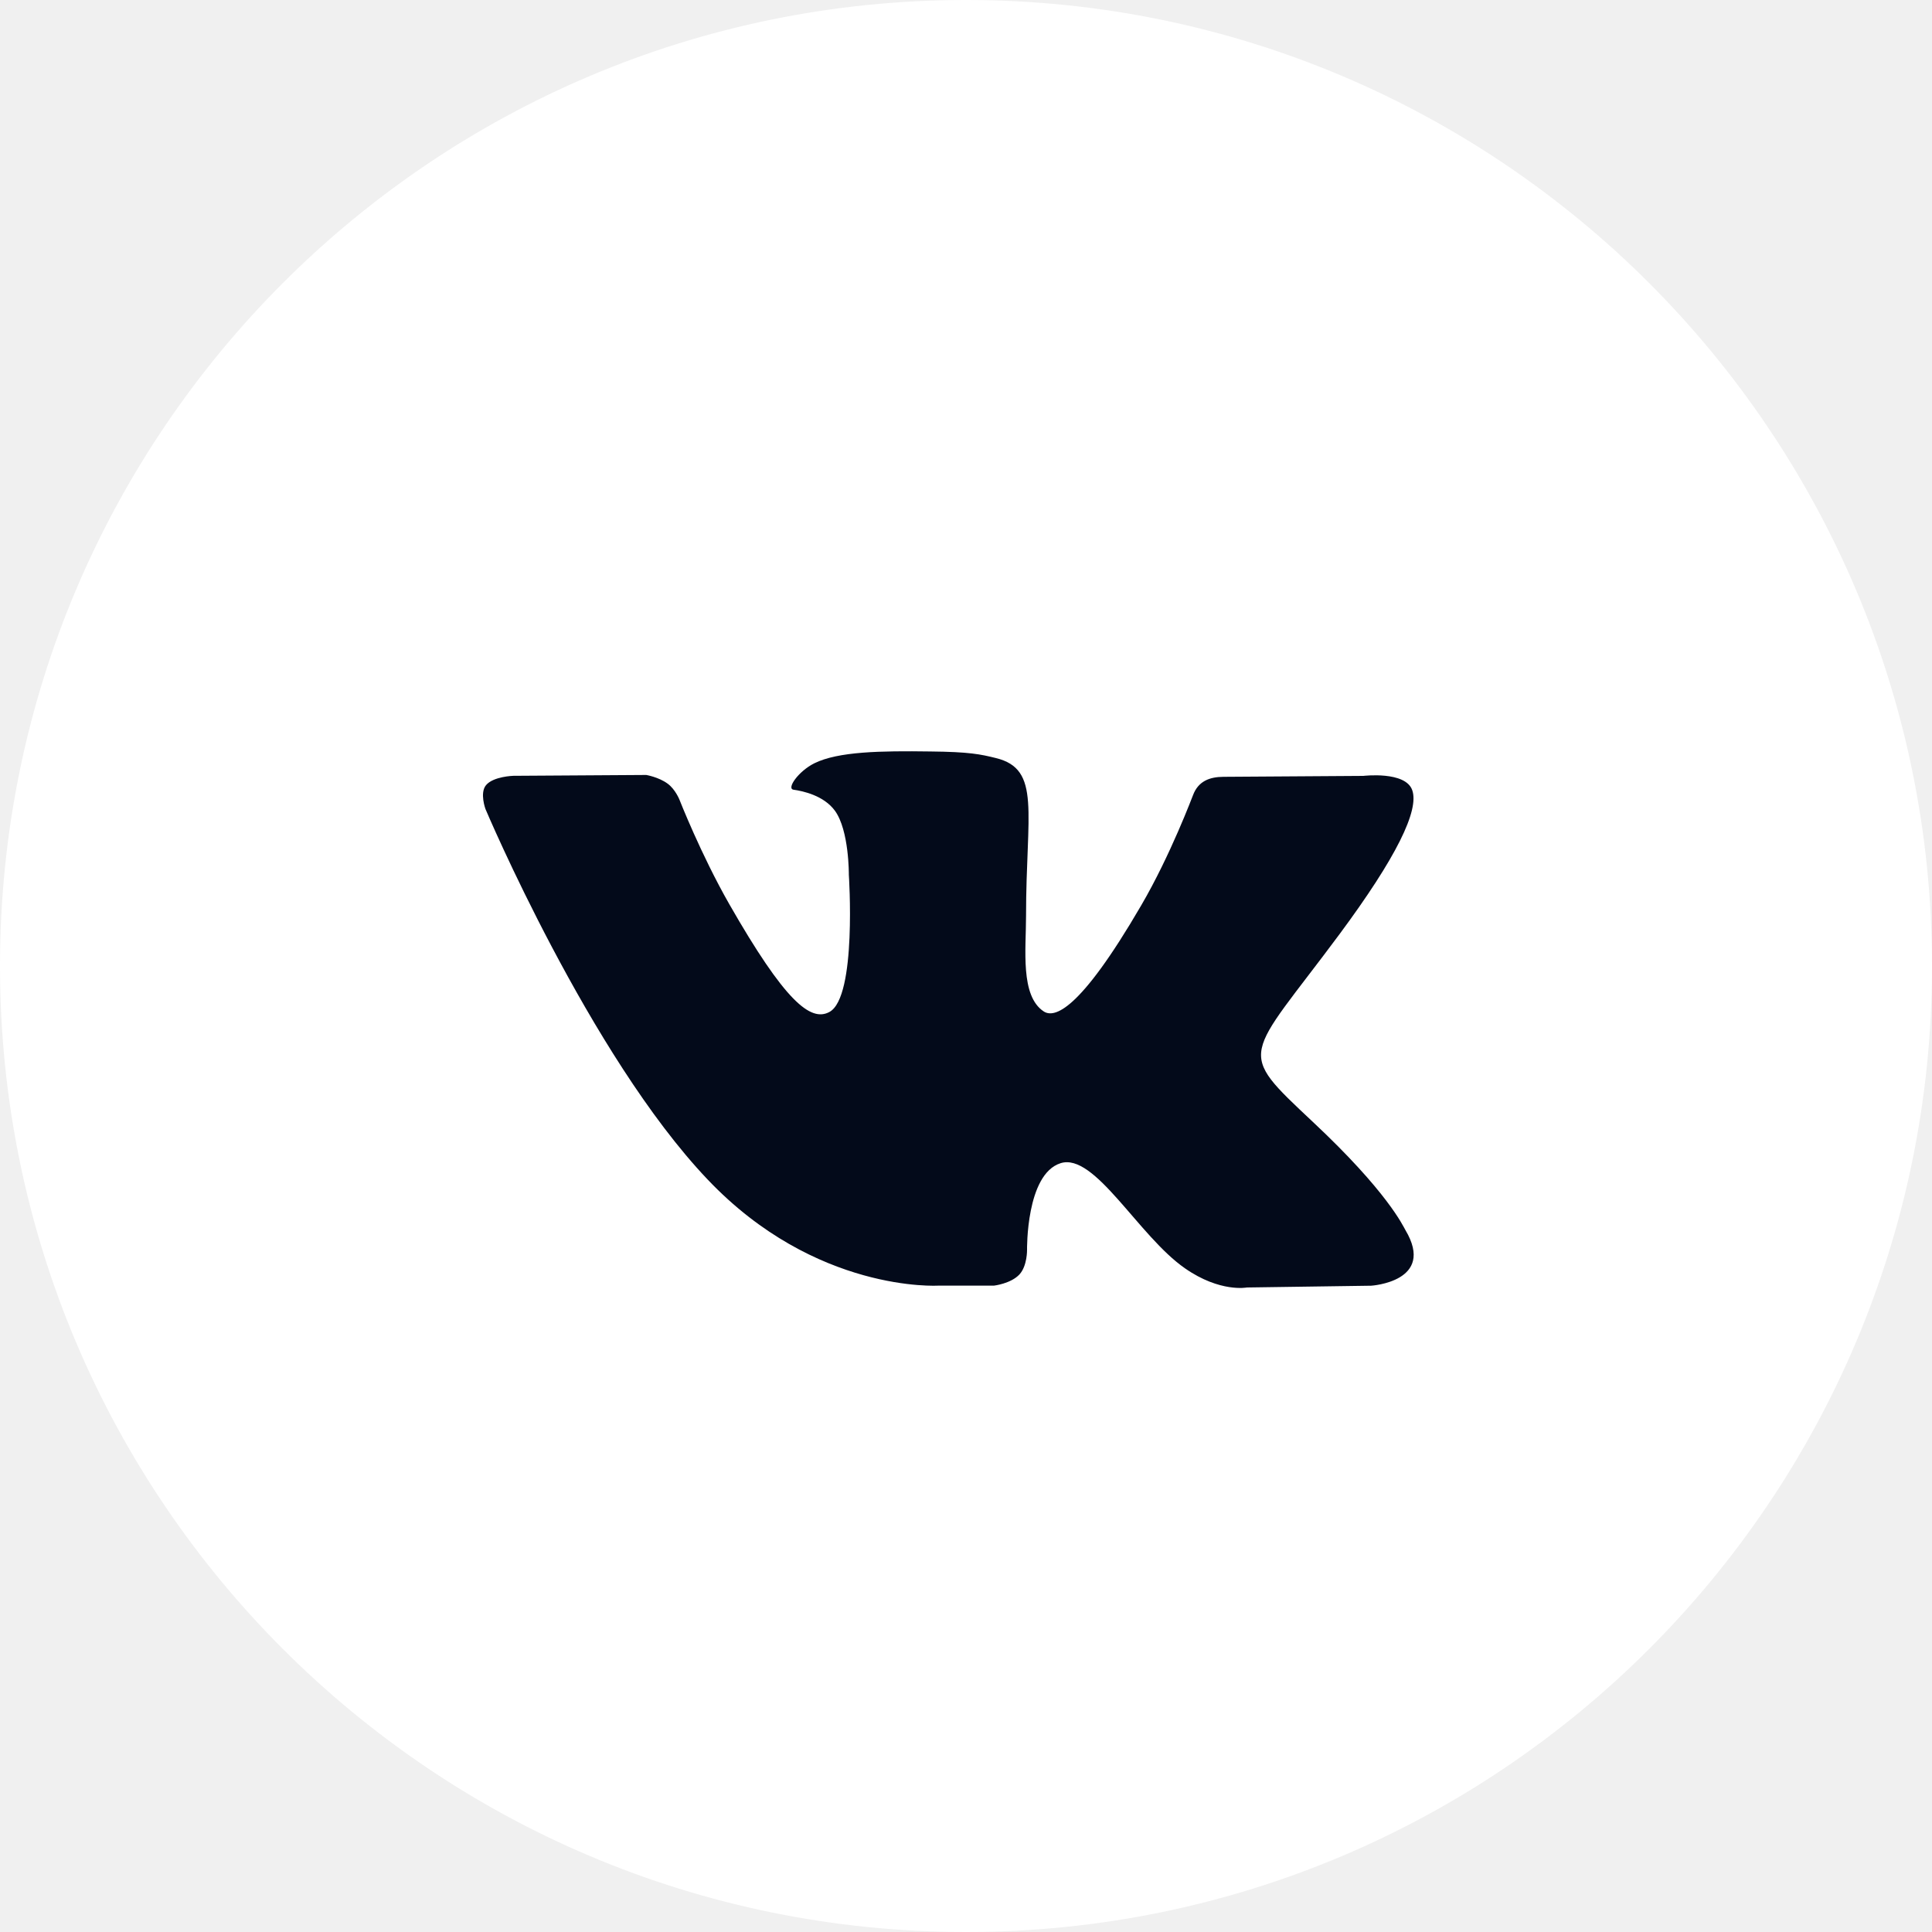
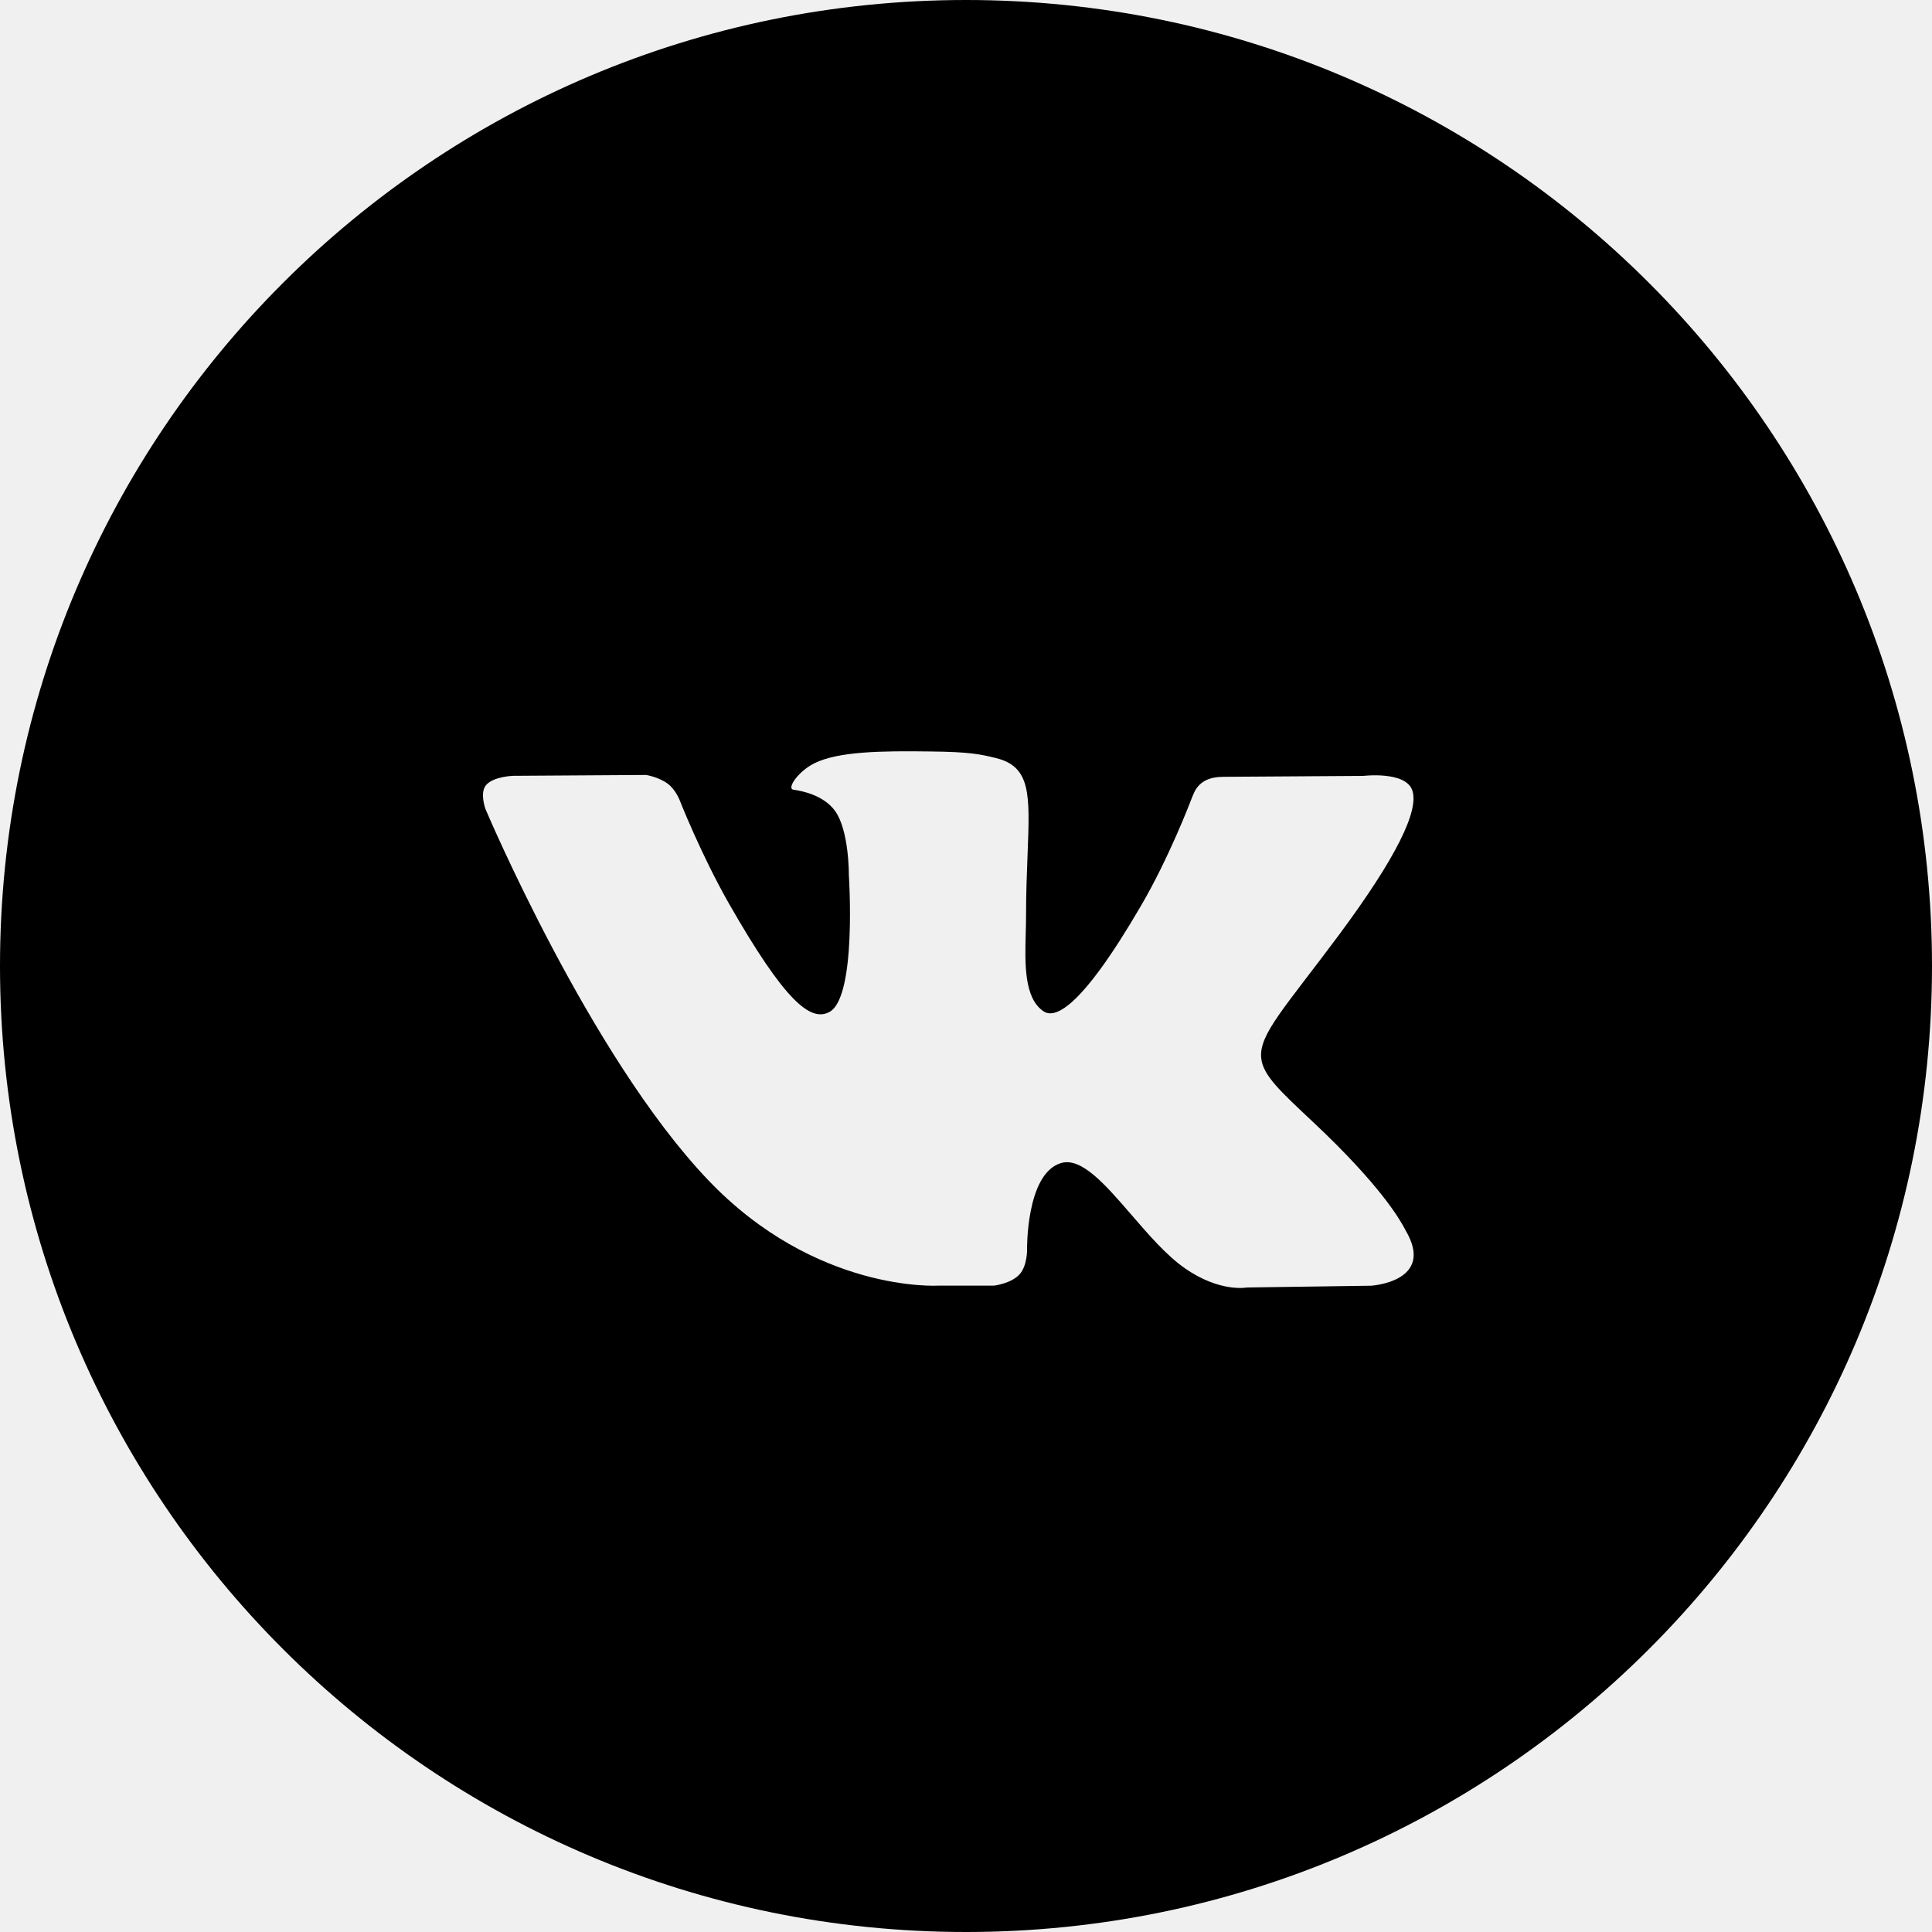
<svg xmlns="http://www.w3.org/2000/svg" width="25" height="25" viewBox="0 0 25 25" fill="none">
-   <path d="M12.5 0C5.597 0 0 5.597 0 12.5C0 19.403 5.597 25 12.5 25C19.403 25 25 19.403 25 12.5C25 5.597 19.403 0 12.5 0Z" fill="white" />
-   <path d="M13.723 15.052C14.165 14.909 14.732 15.996 15.335 16.413C15.788 16.728 16.135 16.66 16.135 16.66L17.743 16.637C17.743 16.637 18.584 16.585 18.186 15.917C18.154 15.862 17.954 15.422 16.989 14.518C15.982 13.572 16.118 13.725 17.332 12.09C18.071 11.093 18.367 10.484 18.274 10.224C18.186 9.975 17.642 10.04 17.642 10.04L15.831 10.052C15.654 10.053 15.505 10.107 15.437 10.291C15.435 10.293 15.149 11.062 14.767 11.716C13.961 13.101 13.639 13.174 13.506 13.088C13.2 12.887 13.277 12.283 13.277 11.854C13.277 10.512 13.477 9.953 12.886 9.809C12.688 9.76 12.543 9.729 12.039 9.724C11.395 9.715 10.847 9.724 10.537 9.877C10.331 9.98 10.173 10.206 10.269 10.219C10.389 10.236 10.659 10.293 10.804 10.491C10.989 10.746 10.984 11.319 10.984 11.319C10.984 11.319 11.09 12.899 10.734 13.094C10.489 13.229 10.155 12.955 9.436 11.698C9.069 11.055 8.791 10.345 8.791 10.345C8.791 10.345 8.738 10.213 8.64 10.141C8.524 10.055 8.362 10.028 8.362 10.028L6.643 10.039C6.643 10.039 6.384 10.046 6.289 10.16C6.205 10.261 6.282 10.469 6.282 10.469C6.282 10.469 7.629 13.656 9.155 15.261C10.553 16.734 12.142 16.636 12.142 16.636H12.862C12.862 16.636 13.079 16.611 13.191 16.492C13.294 16.381 13.29 16.172 13.29 16.172C13.29 16.172 13.275 15.195 13.723 15.052Z" fill="#030A1A" />
+   <path fill-rule="evenodd" clip-rule="evenodd" d="M0 12.5C0 5.597 5.597 0 12.5 0C19.403 0 25 5.597 25 12.5C25 19.403 19.403 25 12.5 25C5.597 25 0 19.403 0 12.5ZM14.641 15.72C14.302 15.328 13.99 14.965 13.723 15.052C13.275 15.195 13.29 16.172 13.29 16.172C13.29 16.172 13.294 16.381 13.191 16.492C13.08 16.611 12.862 16.636 12.862 16.636H12.142C12.142 16.636 10.553 16.734 9.155 15.261C7.629 13.656 6.282 10.469 6.282 10.469C6.282 10.469 6.205 10.261 6.289 10.16C6.384 10.046 6.643 10.039 6.643 10.039L8.362 10.028C8.362 10.028 8.525 10.055 8.64 10.141C8.738 10.213 8.791 10.345 8.791 10.345C8.791 10.345 9.069 11.055 9.436 11.698C10.155 12.955 10.489 13.229 10.734 13.094C11.09 12.899 10.984 11.319 10.984 11.319C10.984 11.319 10.989 10.746 10.804 10.491C10.659 10.293 10.389 10.236 10.269 10.219C10.173 10.206 10.331 9.98 10.537 9.877C10.847 9.724 11.395 9.715 12.039 9.724C12.543 9.729 12.688 9.76 12.886 9.809C13.341 9.92 13.327 10.278 13.297 11.05C13.288 11.28 13.277 11.546 13.277 11.854C13.277 11.924 13.275 11.998 13.273 12.075C13.262 12.469 13.25 12.92 13.506 13.088C13.639 13.174 13.961 13.101 14.767 11.716C15.123 11.106 15.396 10.396 15.432 10.301C15.435 10.294 15.436 10.291 15.437 10.291C15.505 10.107 15.654 10.053 15.831 10.052L17.642 10.04C17.642 10.04 18.186 9.975 18.274 10.225C18.367 10.484 18.071 11.093 17.332 12.09C16.629 13.036 16.288 13.384 16.32 13.692C16.343 13.916 16.565 14.119 16.99 14.518C17.884 15.357 18.121 15.796 18.177 15.899C18.181 15.907 18.184 15.913 18.186 15.917C18.584 16.585 17.743 16.637 17.743 16.637L16.135 16.66C16.135 16.66 15.788 16.728 15.335 16.413C15.096 16.248 14.863 15.977 14.641 15.72Z" fill="currentColor" />
</svg>
